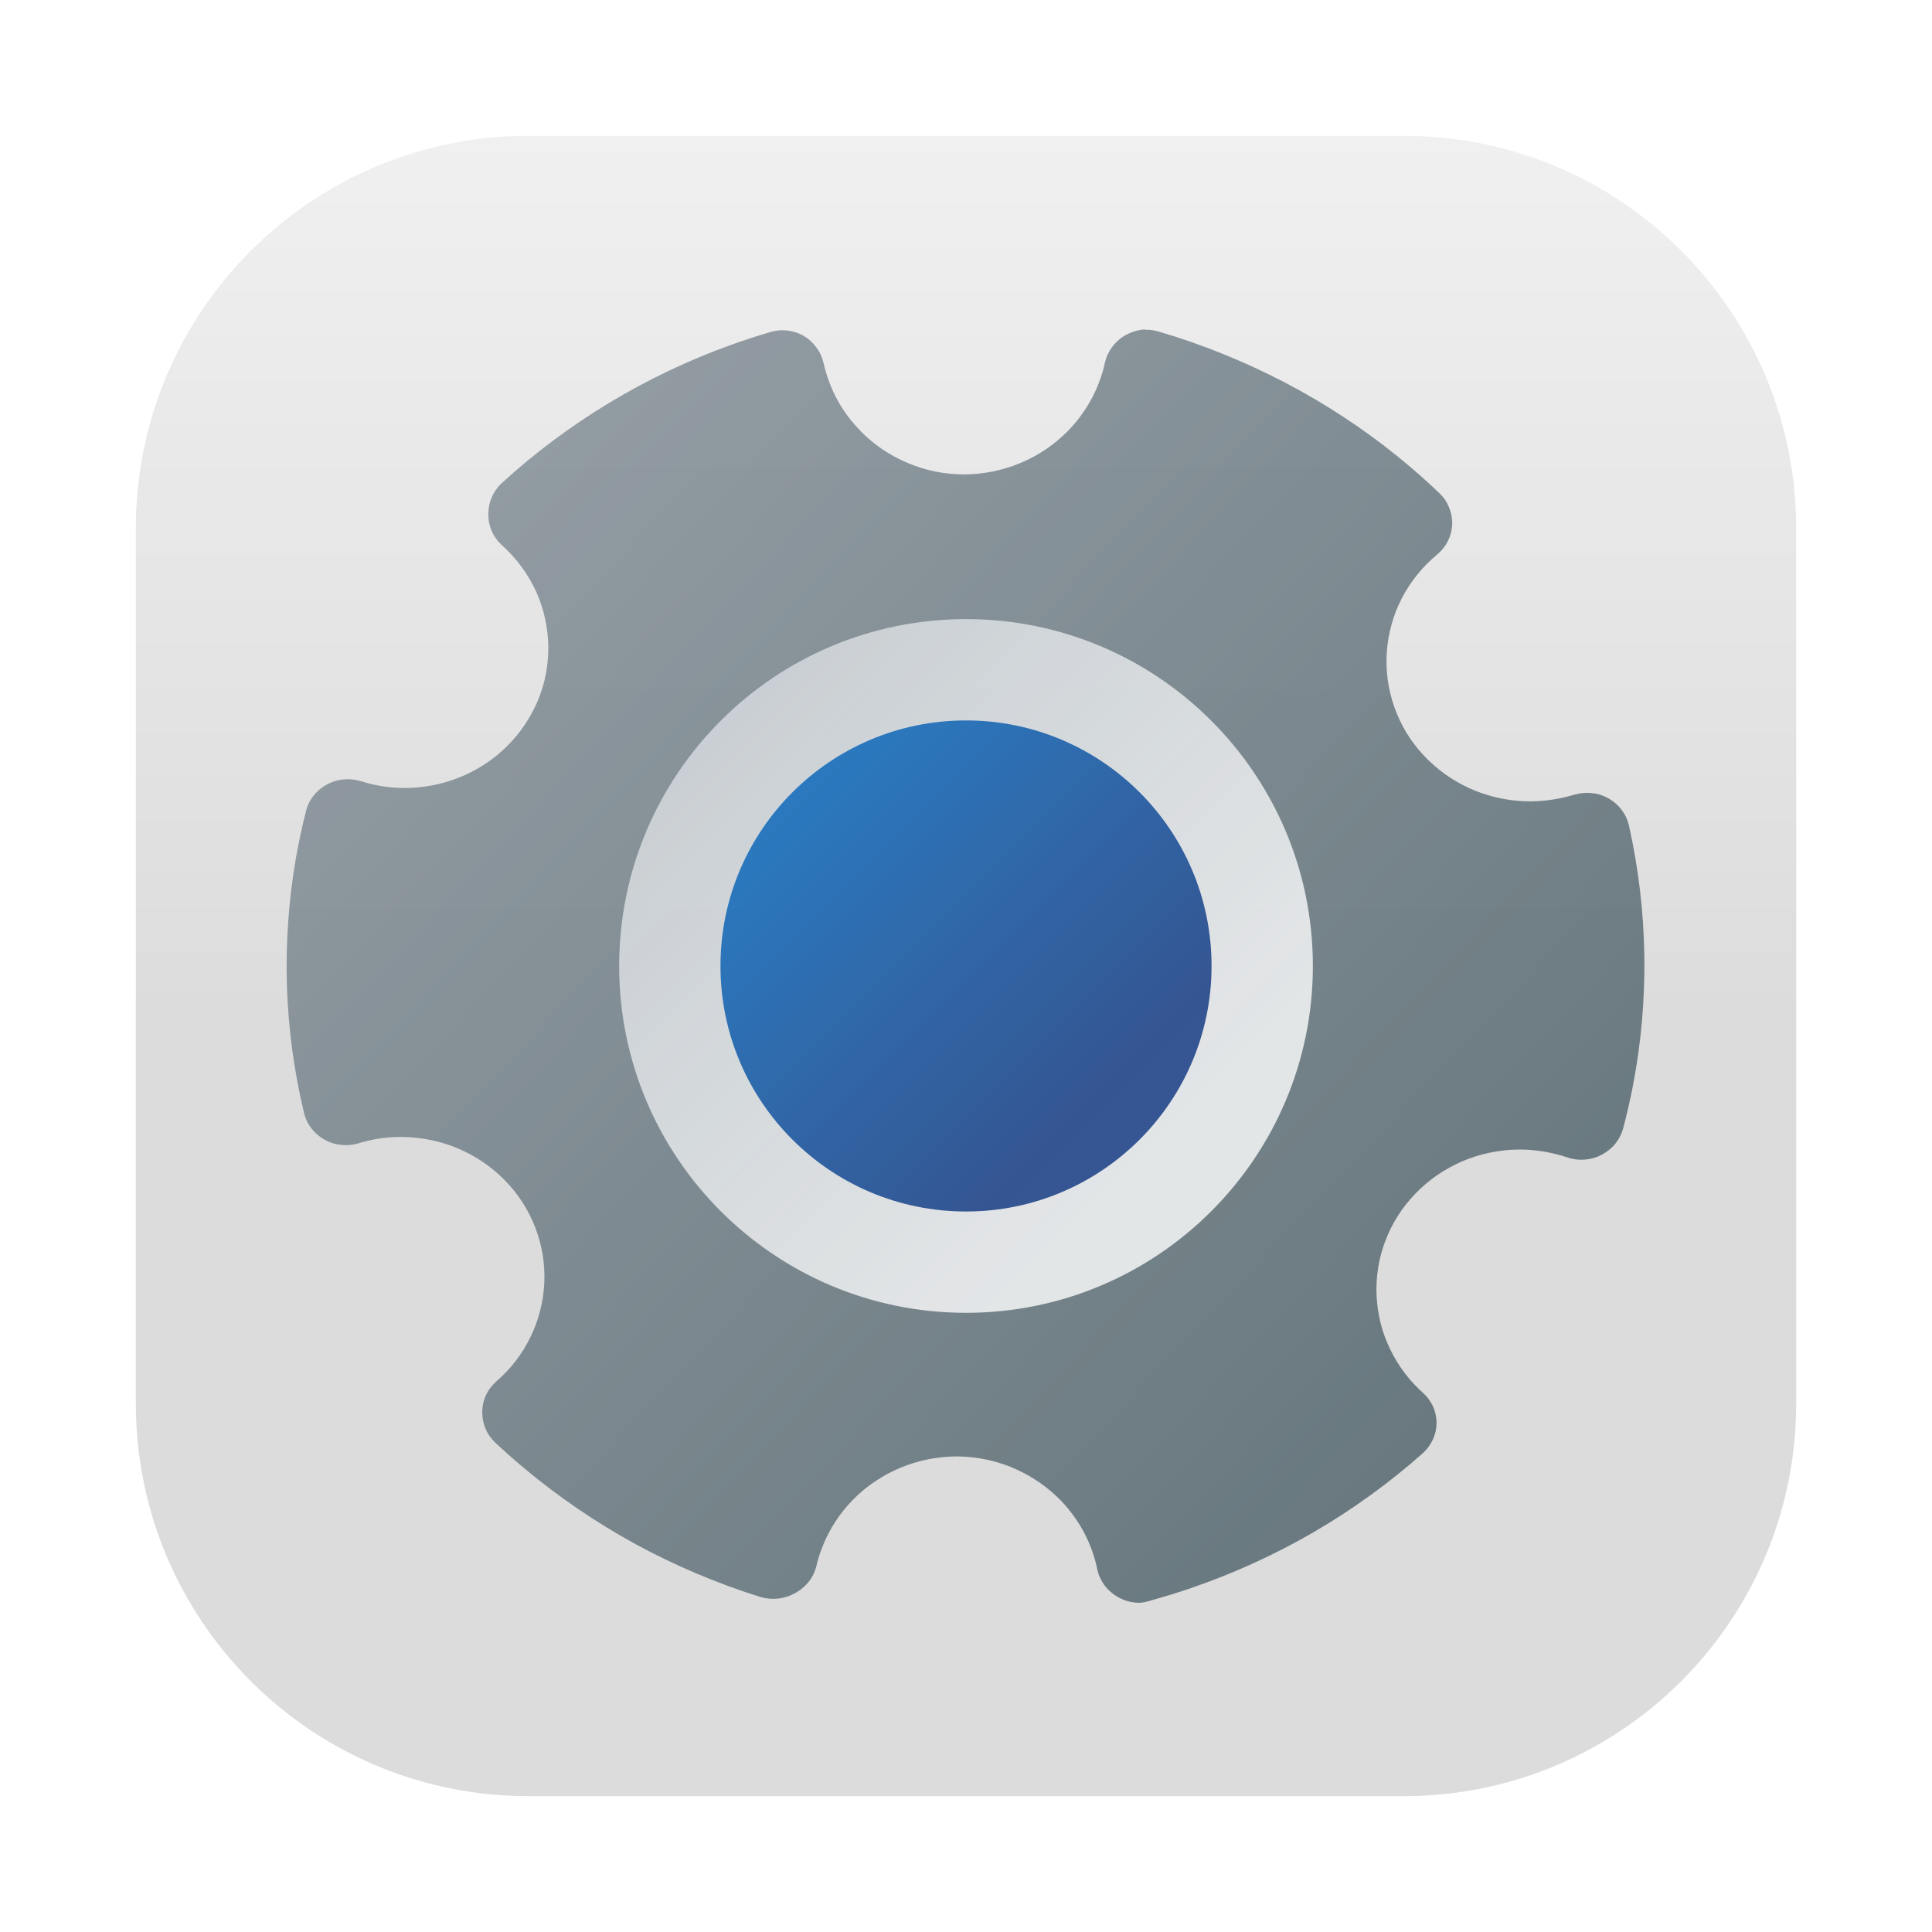
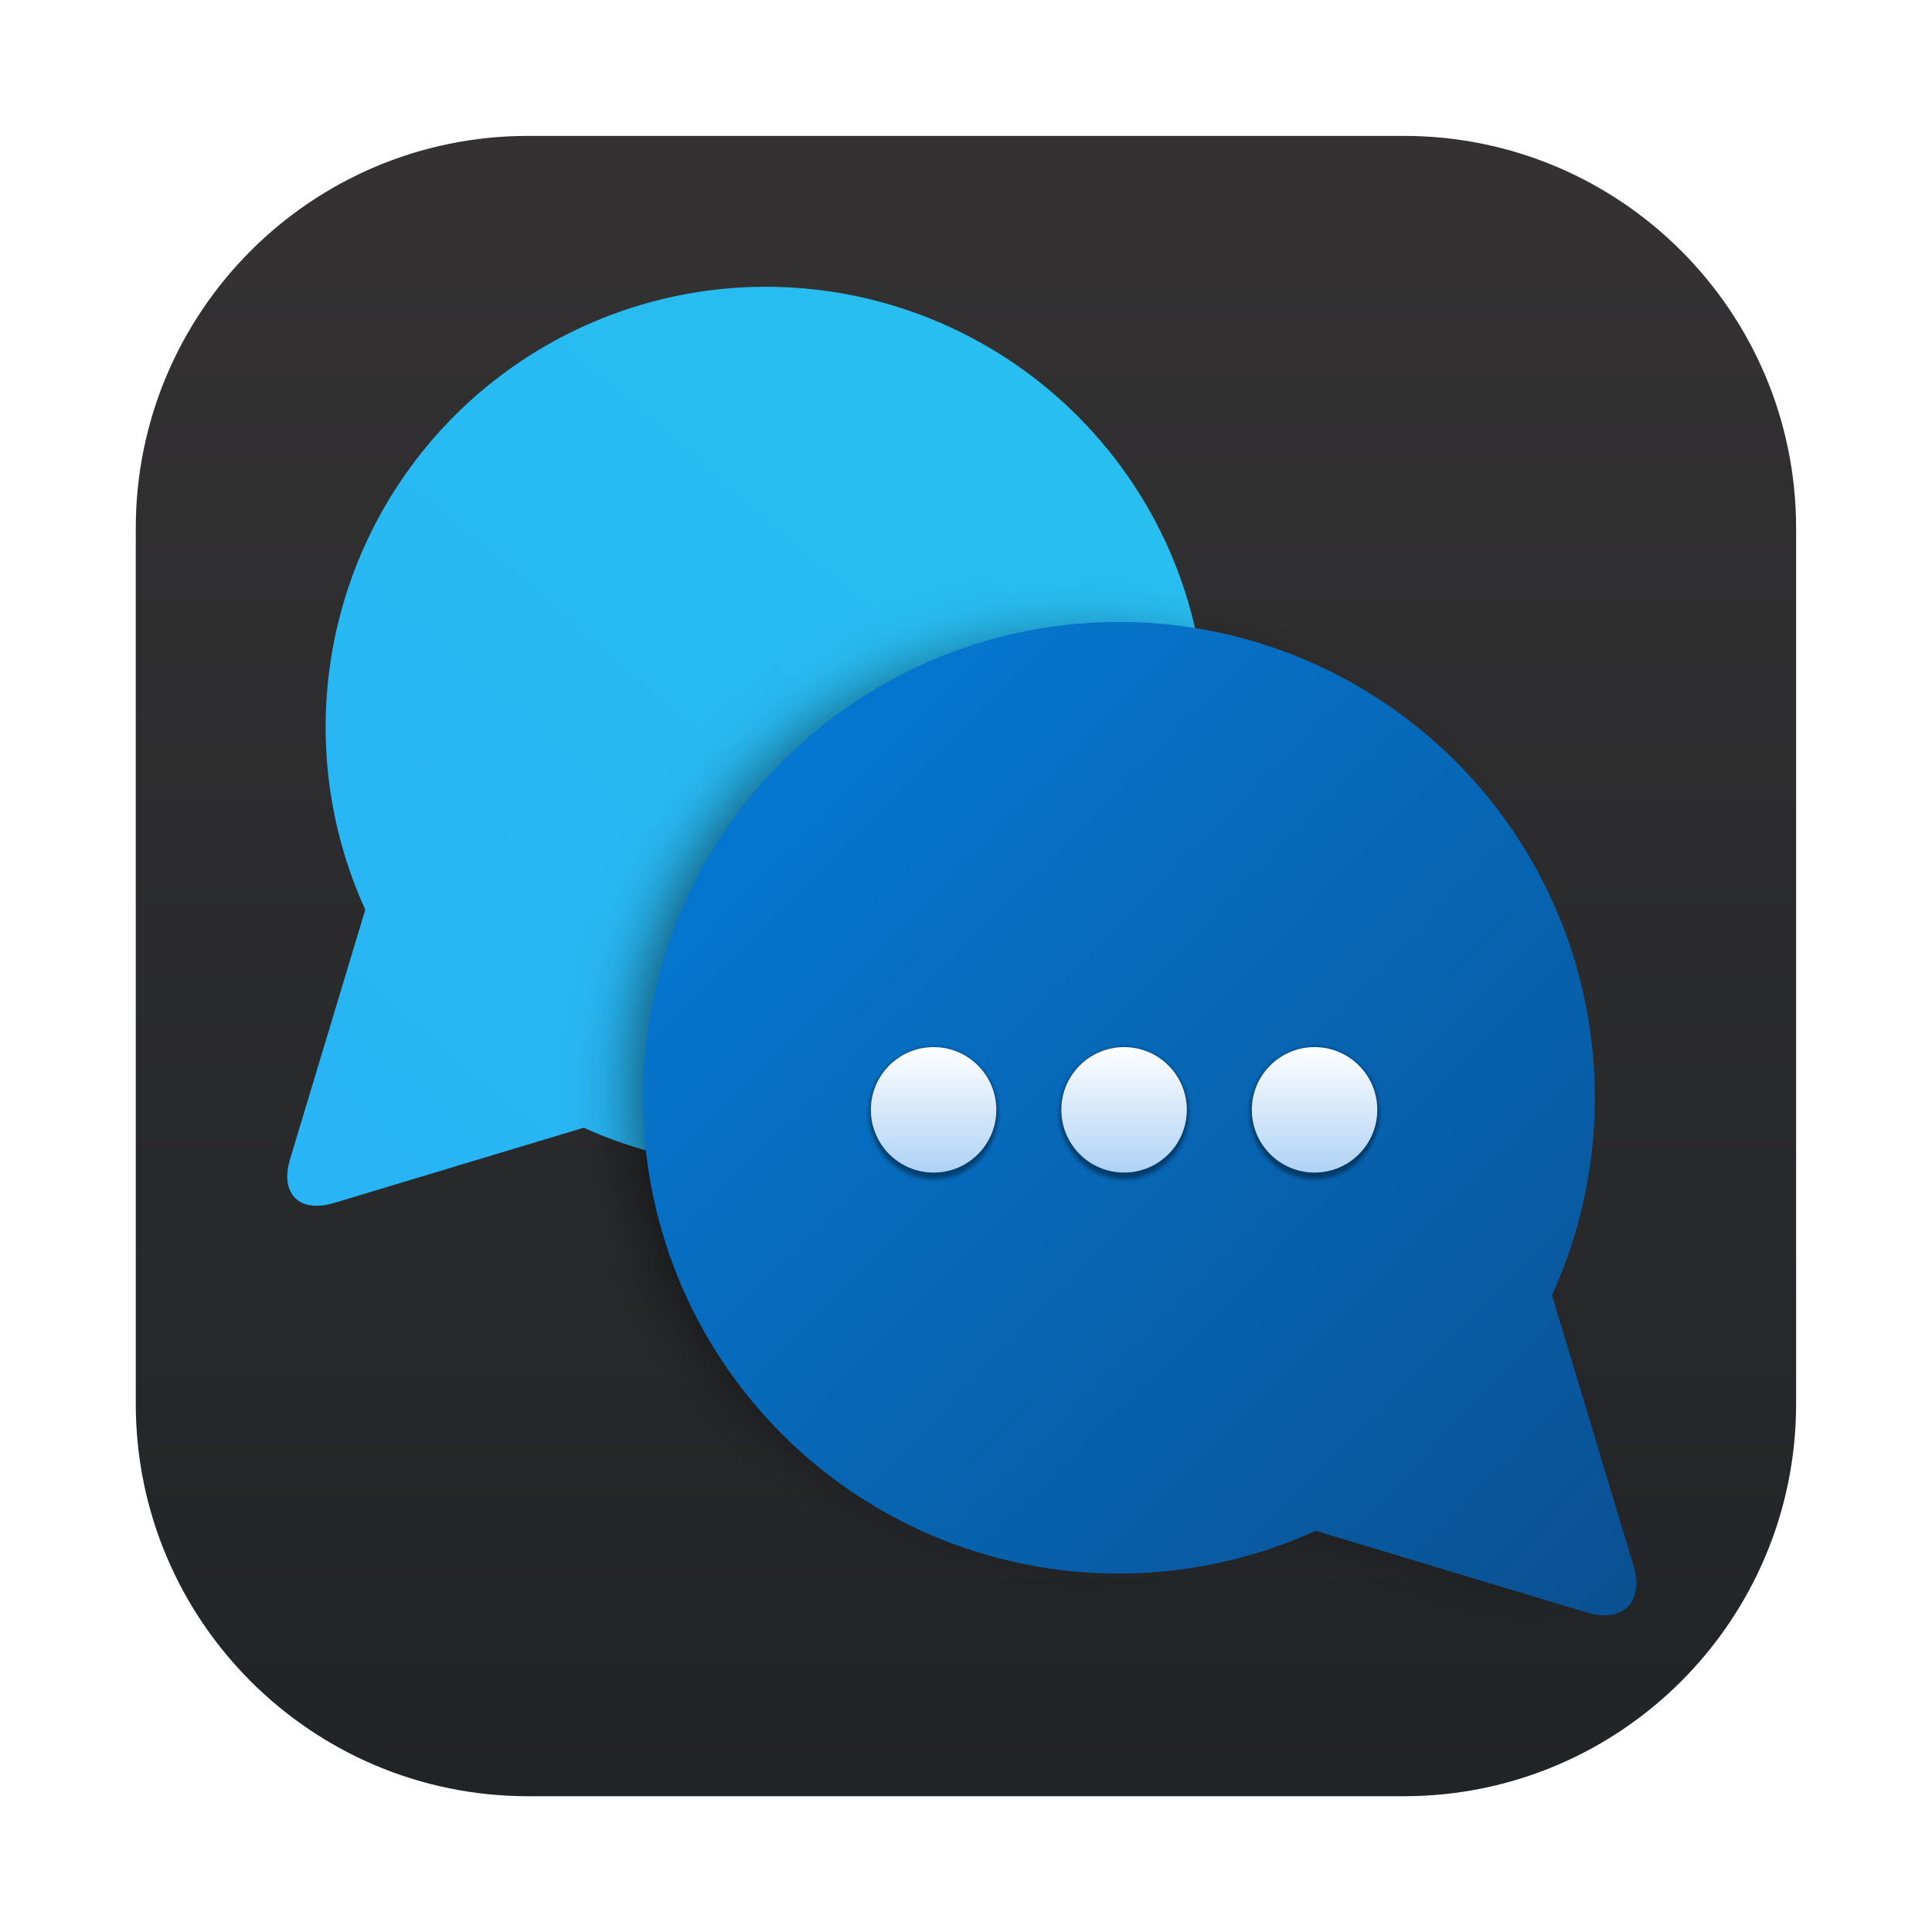
<svg xmlns="http://www.w3.org/2000/svg" width="64" height="64" version="1.1" viewBox="0 0 16.933 16.933">
  <defs>
-     <linearGradient id="linearGradient1448-61" x1="3.969" x2="3.969" y1="8.978" y2=".541" gradientTransform="matrix(.91668 0 0 .91668 -1.2131 4.8673)" gradientUnits="userSpaceOnUse">
-       <stop stop-color="#dcdcdc" offset="0" />
-       <stop stop-color="#f0f0f0" offset="1" />
-     </linearGradient>
-     <linearGradient id="linearGradient1465" x1="50.633" x2="64.116" y1="12.823" y2="25.536" gradientTransform="matrix(.75 0 0 .75 -37.383 -2.5998)" gradientUnits="userSpaceOnUse">
-       <stop stop-color="#869099" offset="0" />
-       <stop stop-color="#4c6068" offset="1" />
-     </linearGradient>
-     <linearGradient id="linearGradient1481" x1="55.678" x2="61.884" y1="6.314" y2="12.52" gradientTransform="matrix(.75 0 0 .75 -38.244 4.8801)" gradientUnits="userSpaceOnUse">
-       <stop stop-color="#d2d7dc" offset="0" />
+     <linearGradient id="linearGradient1137" x1="2.299" x2="2.299" y1="6.392" y2="5.419" gradientUnits="userSpaceOnUse">
+       <stop stop-color="#afd2f5" offset="0" />
      <stop stop-color="#fff" offset="1" />
    </linearGradient>
-     <linearGradient id="linearGradient1491" x1="55.678" x2="61.884" y1="6.314" y2="12.52" gradientTransform="matrix(.53097 0 0 .53097 -25.163 7.1429)" gradientUnits="userSpaceOnUse">
-       <stop stop-color="#006ec8" offset="0" />
-       <stop stop-color="#0a327d" offset="1" />
+     <filter id="filter1141" x="-.036" y="-.036" width="1.072" height="1.072" color-interpolation-filters="sRGB">
+       <feGaussianBlur stdDeviation="0.015" />
+     </filter>
+     <linearGradient id="linearGradient996" x1="30.426" x2="41.01" y1="12.418" y2="22.868" gradientTransform="matrix(.95841 0 0 .95841 -22.41 -5.513)" gradientUnits="userSpaceOnUse">
+       <stop stop-color="#0578d2" offset="0" />
+       <stop stop-color="#0a5091" offset="1" />
+     </linearGradient>
+     <linearGradient id="linearGradient1000" x1="31.796" x2="40.362" y1="12.285" y2="22.221" gradientTransform="matrix(-.88682 0 0 .88682 37.812 -8.5646)" gradientUnits="userSpaceOnUse">
+       <stop stop-color="#28bef0" offset="0" />
+       <stop stop-color="#28b4f5" offset="1" />
+     </linearGradient>
+     <filter id="filter1191" x="-.084" y="-.084" width="1.168" height="1.168" color-interpolation-filters="sRGB">
+       <feGaussianBlur stdDeviation="0.398" />
+     </filter>
+     <linearGradient id="linearGradient1448-3" x1="3.969" x2="3.969" y1="15.338" y2=".541" gradientTransform="matrix(.91666 0 0 .91666 .70537 -16.23)" gradientUnits="userSpaceOnUse">
+       <stop stop-color="#333132" offset="0" />
+       <stop stop-color="#212427" offset="1" />
    </linearGradient>
  </defs>
-   <g transform="translate(1.9186 -4.1618)">
-     <rect x="-.728" y="5.352" width="14.552" height="14.552" ry="3.44" fill="url(#linearGradient1448-61)" stroke-opacity=".953" stroke-width=".083" />
-     <g stroke-width=".75">
-       <path d="m8.123 7.048a0.376 0.367 0 0 0-0.037 0.004 0.376 0.367 0 0 0-0.037 0.007 0.376 0.367 0 0 0-0.036 0.01 0.376 0.367 0 0 0-0.035 0.014 0.376 0.367 0 0 0-0.033 0.017 0.376 0.367 0 0 0-0.012 0.007 0.376 0.367 0 0 0-0.031 0.021 0.376 0.367 0 0 0-0.028 0.024 0.376 0.367 0 0 0-0.026 0.027 0.376 0.367 0 0 0-0.023 0.029 0.376 0.367 0 0 0-0.02 0.031 0.376 0.367 0 0 0-0.017 0.033 0.376 0.367 0 0 0-0.013 0.034 0.376 0.367 0 0 0-0.01 0.036 1.265 1.233 0 0 1-0.017 0.069 1.265 1.233 0 0 1-0.04 0.117 1.265 1.233 0 0 1-0.051 0.113 1.265 1.233 0 0 1-0.063 0.107 1.265 1.233 0 0 1-0.073 0.101 1.265 1.233 0 0 1-0.083 0.093 1.265 1.233 0 0 1-0.092 0.084 1.265 1.233 0 0 1-0.1 0.075 1.265 1.233 0 0 1-0.108 0.065 1.265 1.233 0 0 1-0.114 0.054 1.265 1.233 0 0 1-0.119 0.043 1.265 1.233 0 0 1-0.122 0.031 1.265 1.233 0 0 1-0.125 0.019 1.265 1.233 0 0 1-0.126 0.007 1.265 1.233 0 0 1-0.068-0.002 1.265 1.233 0 0 1-0.126-0.013 1.265 1.233 0 0 1-0.124-0.025 1.265 1.233 0 0 1-0.12-0.038 1.265 1.233 0 0 1-0.116-0.049 1.265 1.233 0 0 1-0.111-0.06 1.265 1.233 0 0 1-0.103-0.07 1.265 1.233 0 0 1-0.096-0.08 1.265 1.233 0 0 1-0.087-0.089 1.265 1.233 0 0 1-0.078-0.097 1.265 1.233 0 0 1-0.068-0.104 1.265 1.233 0 0 1-0.056-0.11 1.265 1.233 0 0 1-0.045-0.115 1.265 1.233 0 0 1-0.033-0.119 0.376 0.367 0 0 0-0.002-0.007 0.376 0.367 0 0 0-0.01-0.035 0.376 0.367 0 0 0-0.013-0.034 0.376 0.367 0 0 0-0.017-0.033 0.376 0.367 0 0 0-0.021-0.031 0.376 0.367 0 0 0-0.023-0.029 0.376 0.367 0 0 0-0.026-0.027 0.376 0.367 0 0 0-0.029-0.024 0.376 0.367 0 0 0-0.031-0.021 0.363 0.354 0 0 0-0.017-0.01 0.363 0.354 0 0 0-0.033-0.015 0.363 0.354 0 0 0-0.034-0.012 0.363 0.354 0 0 0-0.035-0.008 0.363 0.354 0 0 0-0.036-0.005 0.363 0.354 0 0 0-0.037-0.002 0.363 0.354 0 0 0-0.036 0.002 0.363 0.354 0 0 0-0.036 0.006 0.363 0.354 0 0 0-0.035 0.009 5.947 5.798 0 0 0-0.343 0.112 5.947 5.798 0 0 0-0.547 0.228 5.947 5.798 0 0 0-0.52 0.28 5.947 5.798 0 0 0-0.489 0.329 5.947 5.798 0 0 0-0.453 0.375 0.376 0.367 0 0 0-0.006 0.005 0.376 0.367 0 0 0-0.025 0.027 0.376 0.367 0 0 0-0.022 0.03 0.376 0.367 0 0 0-0.019 0.031 0.376 0.367 0 0 0-0.016 0.033 0.376 0.367 0 0 0-0.013 0.035 0.376 0.367 0 0 0-0.009 0.036 0.376 0.367 0 0 0-0.005 0.036 0.376 0.367 0 0 0-0.002 0.037 0.376 0.367 0 0 0 0 0.006 0.376 0.367 0 0 0 0.002 0.037 0.376 0.367 0 0 0 0.006 0.036 0.376 0.367 0 0 0 0.009 0.035 0.376 0.367 0 0 0 0.013 0.035 0.376 0.367 0 0 0 0.016 0.033 0.376 0.367 0 0 0 0.02 0.031 0.376 0.367 0 0 0 0.023 0.029 0.376 0.367 0 0 0 0.026 0.027 1.257 1.226 0 0 1 0.013 0.012 1.257 1.226 0 0 1 0.087 0.088 1.257 1.226 0 0 1 0.078 0.096 1.257 1.226 0 0 1 0.068 0.103 1.257 1.226 0 0 1 0.057 0.109 1.257 1.226 0 0 1 0.045 0.114 1.257 1.226 0 0 1 0.033 0.118 1.257 1.226 0 0 1 0.021 0.121 1.257 1.226 0 0 1 0.009 0.122 1.257 1.226 0 0 1-0.004 0.122 1.257 1.226 0 0 1-0.016 0.122 1.257 1.226 0 0 1-0.029 0.119 1.257 1.226 0 0 1-0.041 0.116 1.257 1.226 0 0 1-0.053 0.111 1.257 1.226 0 0 1-0.064 0.106 1.257 1.226 0 0 1-0.074 0.099 1.257 1.226 0 0 1-0.084 0.091 1.257 1.226 0 0 1-0.093 0.083 1.257 1.226 0 0 1-0.101 0.073 1.257 1.226 0 0 1-0.108 0.063 1.257 1.226 0 0 1-0.114 0.052 1.257 1.226 0 0 1-0.118 0.041 1.257 1.226 0 0 1-0.122 0.029 1.257 1.226 0 0 1-0.124 0.017 1.257 1.226 0 0 1-0.126 0.005 1.257 1.226 0 0 1-0.125-0.007 1.257 1.226 0 0 1-0.124-0.02 1.257 1.226 0 0 1-0.121-0.032 0.376 0.367 0 0 0-0.018-5e-3 0.376 0.367 0 0 0-0.037-0.008 0.376 0.367 0 0 0-0.038-0.004 0.376 0.367 0 0 0-0.037-3.65e-4 0.376 0.367 0 0 0-0.038 0.003 0.376 0.367 0 0 0-0.037 0.007 0.376 0.367 0 0 0-0.036 0.01 0.376 0.367 0 0 0-0.035 0.014 0.376 0.367 0 0 0-0.033 0.017 0.376 0.367 0 0 0-0.031 0.02 0.376 0.367 0 0 0-0.029 0.023 0.376 0.367 0 0 0-0.027 0.026 0.376 0.367 0 0 0-0.024 0.028 0.376 0.367 0 0 0-0.021 0.031 0.376 0.367 0 0 0-0.018 0.032 0.376 0.367 0 0 0-0.014 0.034 0.376 0.367 0 0 0-0.01 0.035 5.789 5.644 0 0 0-0.086 0.399 5.789 5.644 0 0 0-0.069 0.56 5.789 5.644 0 0 0-0.012 0.564 5.789 5.644 0 0 0 0.046 0.562 5.789 5.644 0 0 0 0.103 0.555 0.376 0.367 0 0 0 0.004 0.017 0.376 0.367 0 0 0 0.012 0.035 0.376 0.367 0 0 0 0.015 0.034 0.376 0.367 0 0 0 0.019 0.032 0.376 0.367 0 0 0 0.022 0.03 0.376 0.367 0 0 0 0.025 0.028 0.376 0.367 0 0 0 0.028 0.025 0.376 0.367 0 0 0 0.03 0.022 0.376 0.367 0 0 0 0.032 0.019 0.376 0.367 0 0 0 0.034 0.016 0.376 0.367 0 0 0 0.035 0.013 0.376 0.367 0 0 0 0.036 0.009 0.376 0.367 0 0 0 0.037 0.005 0.376 0.367 0 0 0 0.037 0.002 0.376 0.367 0 0 0 0.038-0.002 0.376 0.367 0 0 0 0.037-0.005 0.376 0.367 0 0 0 0.036-0.009 1.257 1.226 0 0 1 0.019-0.006 1.257 1.226 0 0 1 0.122-0.029 1.257 1.226 0 0 1 0.124-0.017 1.257 1.226 0 0 1 0.126-0.004 1.257 1.226 0 0 1 0.126 0.008 1.257 1.226 0 0 1 0.124 0.02 1.257 1.226 0 0 1 0.121 0.032 1.257 1.226 0 0 1 0.117 0.043 1.257 1.226 0 0 1 0.112 0.055 1.257 1.226 0 0 1 0.106 0.065 1.257 1.226 0 0 1 0.099 0.075 1.257 1.226 0 0 1 0.091 0.085 1.257 1.226 0 0 1 0.082 0.093 1.257 1.226 0 0 1 0.072 0.101 1.257 1.226 0 0 1 0.061 0.107 1.257 1.226 0 0 1 0.05 0.113 1.257 1.226 0 0 1 0.038 0.117 1.257 1.226 0 0 1 0.026 0.12 1.257 1.226 0 0 1 0.013 0.122 1.257 1.226 0 0 1 0.001 0.122 1.257 1.226 0 0 1-0.012 0.122 1.257 1.226 0 0 1-0.024 0.12 1.257 1.226 0 0 1-0.036 0.118 1.257 1.226 0 0 1-0.048 0.113 1.257 1.226 0 0 1-0.059 0.108 1.257 1.226 0 0 1-0.07 0.102 1.257 1.226 0 0 1-0.08 0.094 1.257 1.226 0 0 1-0.09 0.086 0.376 0.367 0 0 0-0.007 0.006 0.376 0.367 0 0 0-0.026 0.027 0.376 0.367 0 0 0-0.024 0.029 0.376 0.367 0 0 0-0.02 0.031 0.376 0.367 0 0 0-0.017 0.032 0.376 0.367 0 0 0-0.013 0.034 0.376 0.367 0 0 0-0.01 0.036 0.376 0.367 0 0 0-0.006 0.036 0.376 0.367 0 0 0-0.002 0.036 0.376 0.367 0 0 0 0 0.009 0.376 0.367 0 0 0 0.002 0.037 0.376 0.367 0 0 0 0.006 0.036 0.376 0.367 0 0 0 0.009 0.035 0.376 0.367 0 0 0 0.013 0.035 0.376 0.367 0 0 0 0.016 0.033 0.376 0.367 0 0 0 0.02 0.031 0.376 0.367 0 0 0 0.023 0.029 0.376 0.367 0 0 0 0.026 0.027 5.979 5.829 0 0 0 0.251 0.222 5.979 5.829 0 0 0 0.472 0.357 5.979 5.829 0 0 0 0.506 0.31 5.979 5.829 0 0 0 0.536 0.258 5.979 5.829 0 0 0 0.559 0.205 0.376 0.367 0 0 0 0.01 0.003 0.376 0.367 0 0 0 0.037 8e-3 0.376 0.367 0 0 0 0.037 0.004 0.376 0.367 0 0 0 0.037 0.001 0.376 0.367 0 0 0 0.038-0.003 0.376 0.367 0 0 0 0.037-0.006 0.376 0.367 0 0 0 0.036-0.01 0.376 0.367 0 0 0 0.035-0.013 0.376 0.367 0 0 0 0.034-0.017 0.376 0.367 0 0 0 0.013-0.007 0.376 0.367 0 0 0 0.031-0.02 0.376 0.367 0 0 0 0.029-0.023 0.376 0.367 0 0 0 0.027-0.026 0.376 0.367 0 0 0 0.024-0.028 0.376 0.367 0 0 0 0.021-0.03 0.376 0.367 0 0 0 0.018-0.032 0.376 0.367 0 0 0 0.014-0.034 0.376 0.367 0 0 0 0.011-0.035 1.263 1.231 0 0 1 0.013-0.054 1.263 1.231 0 0 1 0.04-0.117 1.263 1.231 0 0 1 0.051-0.113 1.263 1.231 0 0 1 0.062-0.107 1.263 1.231 0 0 1 0.073-0.101 1.263 1.231 0 0 1 0.083-0.093 1.263 1.231 0 0 1 0.092-0.085 1.263 1.231 0 0 1 0.101-0.075 1.263 1.231 0 0 1 0.107-0.065 1.263 1.231 0 0 1 0.114-0.054 1.263 1.231 0 0 1 0.118-0.043 1.263 1.231 0 0 1 0.122-0.031 1.263 1.231 0 0 1 0.125-0.019 1.263 1.231 0 0 1 0.126-0.007h0.015a1.263 1.231 0 0 1 0.072 0.003 1.263 1.231 0 0 1 0.126 0.015 1.263 1.231 0 0 1 0.123 0.027 1.263 1.231 0 0 1 0.12 0.039 1.263 1.231 0 0 1 0.115 0.051 1.263 1.231 0 0 1 0.109 0.061 1.263 1.231 0 0 1 0.103 0.072 1.263 1.231 0 0 1 0.095 0.081 1.263 1.231 0 0 1 0.086 0.09 1.263 1.231 0 0 1 0.076 0.098 1.263 1.231 0 0 1 0.066 0.105 1.263 1.231 0 0 1 0.055 0.111 1.263 1.231 0 0 1 0.043 0.115 1.263 1.231 0 0 1 0.031 0.119 0.376 0.367 0 0 0 0.002 0.01 0.376 0.367 0 0 0 0.01 0.035 0.376 0.367 0 0 0 0.014 0.034 0.376 0.367 0 0 0 0.017 0.032 0.376 0.367 0 0 0 0.02 0.031 0.376 0.367 0 0 0 0.024 0.029 0.376 0.367 0 0 0 0.027 0.026 0.376 0.367 0 0 0 0.029 0.024 0.376 0.367 0 0 0 0.031 0.02 0.376 0.367 0 0 0 0.017 0.01 0.376 0.367 0 0 0 0.034 0.016 0.376 0.367 0 0 0 0.035 0.013 0.376 0.367 0 0 0 0.037 0.009 0.376 0.367 0 0 0 0.037 0.005 0.376 0.367 0 0 0 0.038 0.002 0.376 0.367 0 0 0 0.034-0.004 0.376 0.367 0 0 0 0.037-0.008 0.376 0.367 0 0 0 0.036-0.011 5.957 5.807 0 0 0 0.337-0.104 5.957 5.807 0 0 0 0.551-0.219 5.957 5.807 0 0 0 0.526-0.271 5.957 5.807 0 0 0 0.496-0.322 5.957 5.807 0 0 0 0.46-0.368 0.376 0.367 0 0 0 0.008-0.007 0.376 0.367 0 0 0 0.026-0.027 0.376 0.367 0 0 0 0.023-0.029 0.376 0.367 0 0 0 0.02-0.031 0.376 0.367 0 0 0 0.017-0.033 0.376 0.367 0 0 0 0.013-0.034 0.376 0.367 0 0 0 0.01-0.035 0.376 0.367 0 0 0 0.006-0.036 0.376 0.367 0 0 0 0.002-0.036 0.376 0.367 0 0 0 0-0.012 0.376 0.367 0 0 0-3e-3 -0.036 0.376 0.367 0 0 0-0.007-0.036 0.376 0.367 0 0 0-0.01-0.035 0.376 0.367 0 0 0-0.014-0.034 0.376 0.367 0 0 0-0.018-0.032 0.376 0.367 0 0 0-0.021-0.031 0.376 0.367 0 0 0-0.024-0.028 0.376 0.367 0 0 0-0.027-0.026 1.259 1.228 0 0 1-0.027-0.025 1.259 1.228 0 0 1-0.085-0.09 1.259 1.228 0 0 1-0.075-0.098 1.259 1.228 0 0 1-0.065-0.105 1.259 1.228 0 0 1-0.054-0.111 1.259 1.228 0 0 1-0.043-0.115 1.259 1.228 0 0 1-0.03-0.119 1.259 1.228 0 0 1-0.018-0.122 1.259 1.228 0 0 1-0.006-0.122 1.259 1.228 0 0 1 0.007-0.123 1.259 1.228 0 0 1 0.019-0.121 1.259 1.228 0 0 1 0.032-0.119 1.259 1.228 0 0 1 0.044-0.115 1.259 1.228 0 0 1 0.055-0.11 1.259 1.228 0 0 1 0.066-0.104 1.259 1.228 0 0 1 0.077-0.097 1.259 1.228 0 0 1 0.086-0.089 1.259 1.228 0 0 1 0.095-0.081 1.259 1.228 0 0 1 0.103-0.071 1.259 1.228 0 0 1 0.109-0.06 1.259 1.228 0 0 1 0.115-0.05 1.259 1.228 0 0 1 0.12-0.038 1.259 1.228 0 0 1 0.123-0.026 1.259 1.228 0 0 1 0.125-0.014 1.259 1.228 0 0 1 0.126-0.002 1.259 1.228 0 0 1 0.126 0.011 1.259 1.228 0 0 1 0.124 0.023 1.259 1.228 0 0 1 0.121 0.034 0.376 0.367 0 0 0 0.011 0.004 0.376 0.367 0 0 0 0.036 0.009 0.376 0.367 0 0 0 0.037 0.006 0.376 0.367 0 0 0 0.038 0.002 0.376 0.367 0 0 0 0.037-0.002 0.376 0.367 0 0 0 0.037-0.005 0.376 0.367 0 0 0 0.037-0.009 0.376 0.367 0 0 0 0.035-0.012 0.376 0.367 0 0 0 0.034-0.016 0.376 0.367 0 0 0 0.01-0.006 0.376 0.367 0 0 0 0.032-0.02 0.376 0.367 0 0 0 0.03-0.023 0.376 0.367 0 0 0 0.027-0.025 0.376 0.367 0 0 0 0.024-0.028 0.376 0.367 0 0 0 0.021-0.03 0.376 0.367 0 0 0 0.018-0.032 0.376 0.367 0 0 0 0.015-0.034 0.376 0.367 0 0 0 0.011-0.035 5.855 5.708 0 0 0 0.087-0.382 5.855 5.708 0 0 0 0.078-0.565 5.855 5.708 0 0 0 0.02-0.57 5.855 5.708 0 0 0-0.038-0.569 5.855 5.708 0 0 0-0.096-0.563 0.376 0.367 0 0 0-0.003-0.011 0.376 0.367 0 0 0-0.01-0.035 0.376 0.367 0 0 0-0.014-0.034 0.376 0.367 0 0 0-0.018-0.032 0.376 0.367 0 0 0-0.021-0.031 0.376 0.367 0 0 0-0.024-0.028 0.376 0.367 0 0 0-0.027-0.026 0.376 0.367 0 0 0-0.029-0.023 0.376 0.367 0 0 0-0.031-0.02 0.376 0.367 0 0 0-0.009-5e-3 0.376 0.367 0 0 0-0.034-0.016 0.376 0.367 0 0 0-0.035-0.013 0.376 0.367 0 0 0-0.037-0.009 0.376 0.367 0 0 0-0.037-0.005 0.376 0.367 0 0 0-0.038-0.002 0.376 0.367 0 0 0-0.038 0.002 0.376 0.367 0 0 0-0.037 0.005 0.376 0.367 0 0 0-0.037 0.009 1.259 1.228 0 0 1-0.061 0.017 1.259 1.228 0 0 1-0.123 0.025 1.259 1.228 0 0 1-0.125 0.014 1.259 1.228 0 0 1-0.126 0.002 1.259 1.228 0 0 1-0.125-0.011 1.259 1.228 0 0 1-0.124-0.023 1.259 1.228 0 0 1-0.121-0.035 1.259 1.228 0 0 1-0.117-0.046 1.259 1.228 0 0 1-0.111-0.058 1.259 1.228 0 0 1-0.105-0.068 1.259 1.228 0 0 1-0.097-0.078 1.259 1.228 0 0 1-0.089-0.087 1.259 1.228 0 0 1-0.08-0.095 1.259 1.228 0 0 1-0.069-0.102 1.259 1.228 0 0 1-0.058-0.109 1.259 1.228 0 0 1-0.047-0.114 1.259 1.228 0 0 1-0.035-0.118 1.259 1.228 0 0 1-0.023-0.121 1.259 1.228 0 0 1-0.01-0.122 1.259 1.228 0 0 1 0.002-0.122 1.259 1.228 0 0 1 0.015-0.122 1.259 1.228 0 0 1 0.027-0.12 1.259 1.228 0 0 1 0.039-0.117 1.259 1.228 0 0 1 0.051-0.112 1.259 1.228 0 0 1 0.062-0.106 1.259 1.228 0 0 1 0.073-0.1 1.259 1.228 0 0 1 0.083-0.093 1.259 1.228 0 0 1 0.092-0.084 0.388 0.378 0 0 0 0.002-0.002 0.388 0.378 0 0 0 0.028-0.026 0.388 0.378 0 0 0 0.025-0.029 0.388 0.378 0 0 0 0.022-0.031 0.388 0.378 0 0 0 0.018-0.033 0.388 0.378 0 0 0 0.015-0.035 0.388 0.378 0 0 0 0.011-0.036 0.388 0.378 0 0 0 0.007-0.037 0.388 0.378 0 0 0 0.003-0.038 0.376 0.367 0 0 0 3.77e-4 -0.009 0.376 0.367 0 0 0-0.002-0.037 0.376 0.367 0 0 0-0.006-0.036 0.376 0.367 0 0 0-9e-3 -0.035 0.376 0.367 0 0 0-0.013-0.035 0.376 0.367 0 0 0-0.016-0.033 0.376 0.367 0 0 0-0.019-0.031 0.376 0.367 0 0 0-0.023-0.029 0.376 0.367 0 0 0-0.026-0.027 5.981 5.831 0 0 0-0.365-0.321 5.981 5.831 0 0 0-0.479-0.349 5.981 5.831 0 0 0-0.512-0.3 5.981 5.831 0 0 0-0.54-0.249 5.981 5.831 0 0 0-0.563-0.196 0.376 0.367 0 0 0-0.011-0.003 0.376 0.367 0 0 0-0.037-0.008 0.376 0.367 0 0 0-0.037-0.004 0.376 0.367 0 0 0-0.038-3.63e-4zm-6.112 6.379a2.01 1.96 0 0 1 0.195 0.049 2.01 1.96 0 0 1 0.189 0.068 2.01 1.96 0 0 0-0.189-0.068 2.01 1.96 0 0 0-0.195-0.049zm0.564 0.203a2.01 1.96 0 0 1 0.171 0.103 2.01 1.96 0 0 1 0.16 0.119 2.01 1.96 0 0 0-0.16-0.119 2.01 1.96 0 0 0-0.171-0.103zm4.319 2.608a2.021 1.971 0 0 1 0.195 0.052 2.021 1.971 0 0 0-0.195-0.052zm0.383 0.123a2.021 1.971 0 0 1 0.18 0.089 2.021 1.971 0 0 0-0.18-0.089zm0.509 0.317a2.021 1.971 0 0 1 0.145 0.137 2.021 1.971 0 0 0-0.145-0.137zm-4.154 0.142a5.17 5.04 0 0 0 0.441 0.263 5.17 5.04 0 0 1-0.441-0.263z" fill="url(#linearGradient1465)" opacity=".8" />
-       <circle cx="6.548" cy="12.628" r="3.04" fill="url(#linearGradient1481)" opacity=".8" />
-       <circle cx="6.548" cy="12.628" r="2.152" fill="url(#linearGradient1491)" opacity=".8" />
+   <rect transform="scale(1,-1)" x="1.19" y="-15.743" width="14.552" height="14.552" ry="3.439" fill="url(#linearGradient1448-3)" stroke-opacity=".953" stroke-width=".083" />
+   <g fill="#5e4aa6" stroke-width=".265">
+     <g transform="translate(55.677 -3.157)">
+       <circle cx="-322.63" cy="-345.67" r="0" />
+       <circle cx="-31.726" cy="-10.849" r="0" fill-rule="evenodd" />
+       <circle cx="-306.92" cy="-328.72" r="0" />
+     </g>
+     <g transform="translate(47.177 -15.995)" image-rendering="optimizeSpeed">
+       <circle cx="-330.35" cy="-328.38" r="0" />
+       <circle cx="-312.11" cy="-326.25" r="0" />
+       <circle cx="-306.02" cy="-333.07" r="0" />
+       <circle cx="-308.84" cy="-326.01" r="0" />
+       <circle cx="-330.35" cy="-328.38" r="0" />
+       <circle cx="-312.11" cy="-326.25" r="0" />
+       <circle cx="-306.02" cy="-333.07" r="0" />
+       <circle cx="-308.84" cy="-326.01" r="0" />
+     </g>
+   </g>
+   <g transform="matrix(.76523 0 0 .76523 1.4124 1.6038)">
+     <path d="m6.852 1.189a5.045 5.045 0 0 1 3.641 1.477 5.045 5.045 0 0 1 0 7.134 5.045 5.045 0 0 1-5.652 1.02l-2.86 0.862c-0.4 0.12-0.625-0.105-0.504-0.504l0.861-2.855a5.045 5.045 0 0 1 1.022-5.657 5.045 5.045 0 0 1 3.493-1.477z" fill="url(#linearGradient1000)" />
+     <path transform="matrix(.93579 0 0 .92698 .28834 .6556)" d="m11.05 5.028a5.452 5.452 0 0 0-3.935 1.596 5.452 5.452 0 0 0 0 7.71 5.452 5.452 0 0 0 6.109 1.103l3.091 0.932c0.432 0.13 0.675-0.113 0.545-0.545l-0.93-3.086a5.452 5.452 0 0 0-1.104-6.114 5.452 5.452 0 0 0-3.775-1.596z" filter="url(#filter1191)" opacity=".6" />
+     <path d="m11.05 5.028a5.452 5.452 0 0 0-3.935 1.596 5.452 5.452 0 0 0 0 7.71 5.452 5.452 0 0 0 6.109 1.103l3.091 0.932c0.432 0.13 0.675-0.113 0.545-0.545l-0.93-3.086a5.452 5.452 0 0 0-1.104-6.114 5.452 5.452 0 0 0-3.775-1.596z" fill="url(#linearGradient996)" />
+     <g transform="translate(.70492 .47326)">
+       <g transform="matrix(1.4844,0,0,1.4844,9.0661,1.3725)">
+         <circle transform="matrix(1.0299 0 0 1.0505 -.069238 -.27255)" cx="2.317" cy="5.908" r=".484" filter="url(#filter1141)" opacity=".4" style="paint-order:stroke fill markers" />
+         <circle cx="2.317" cy="5.908" r=".484" fill="url(#linearGradient1137)" style="paint-order:stroke fill markers" />
+       </g>
+       <g transform="matrix(1.4844,0,0,1.4844,6.8845,1.3725)">
+         <circle transform="matrix(1.0299 0 0 1.0505 -.069238 -.27255)" cx="2.317" cy="5.908" r=".484" filter="url(#filter1141)" opacity=".4" style="paint-order:stroke fill markers" />
+         <circle cx="2.317" cy="5.908" r=".484" fill="url(#linearGradient1137)" style="paint-order:stroke fill markers" />
+       </g>
+       <g transform="matrix(1.4844,0,0,1.4844,4.7029,1.3725)">
+         <circle transform="matrix(1.0299 0 0 1.0505 -.069238 -.27255)" cx="2.317" cy="5.908" r=".484" filter="url(#filter1141)" opacity=".4" style="paint-order:stroke fill markers" />
+         <circle cx="2.317" cy="5.908" r=".484" fill="url(#linearGradient1137)" style="paint-order:stroke fill markers" />
+       </g>
    </g>
  </g>
</svg>
